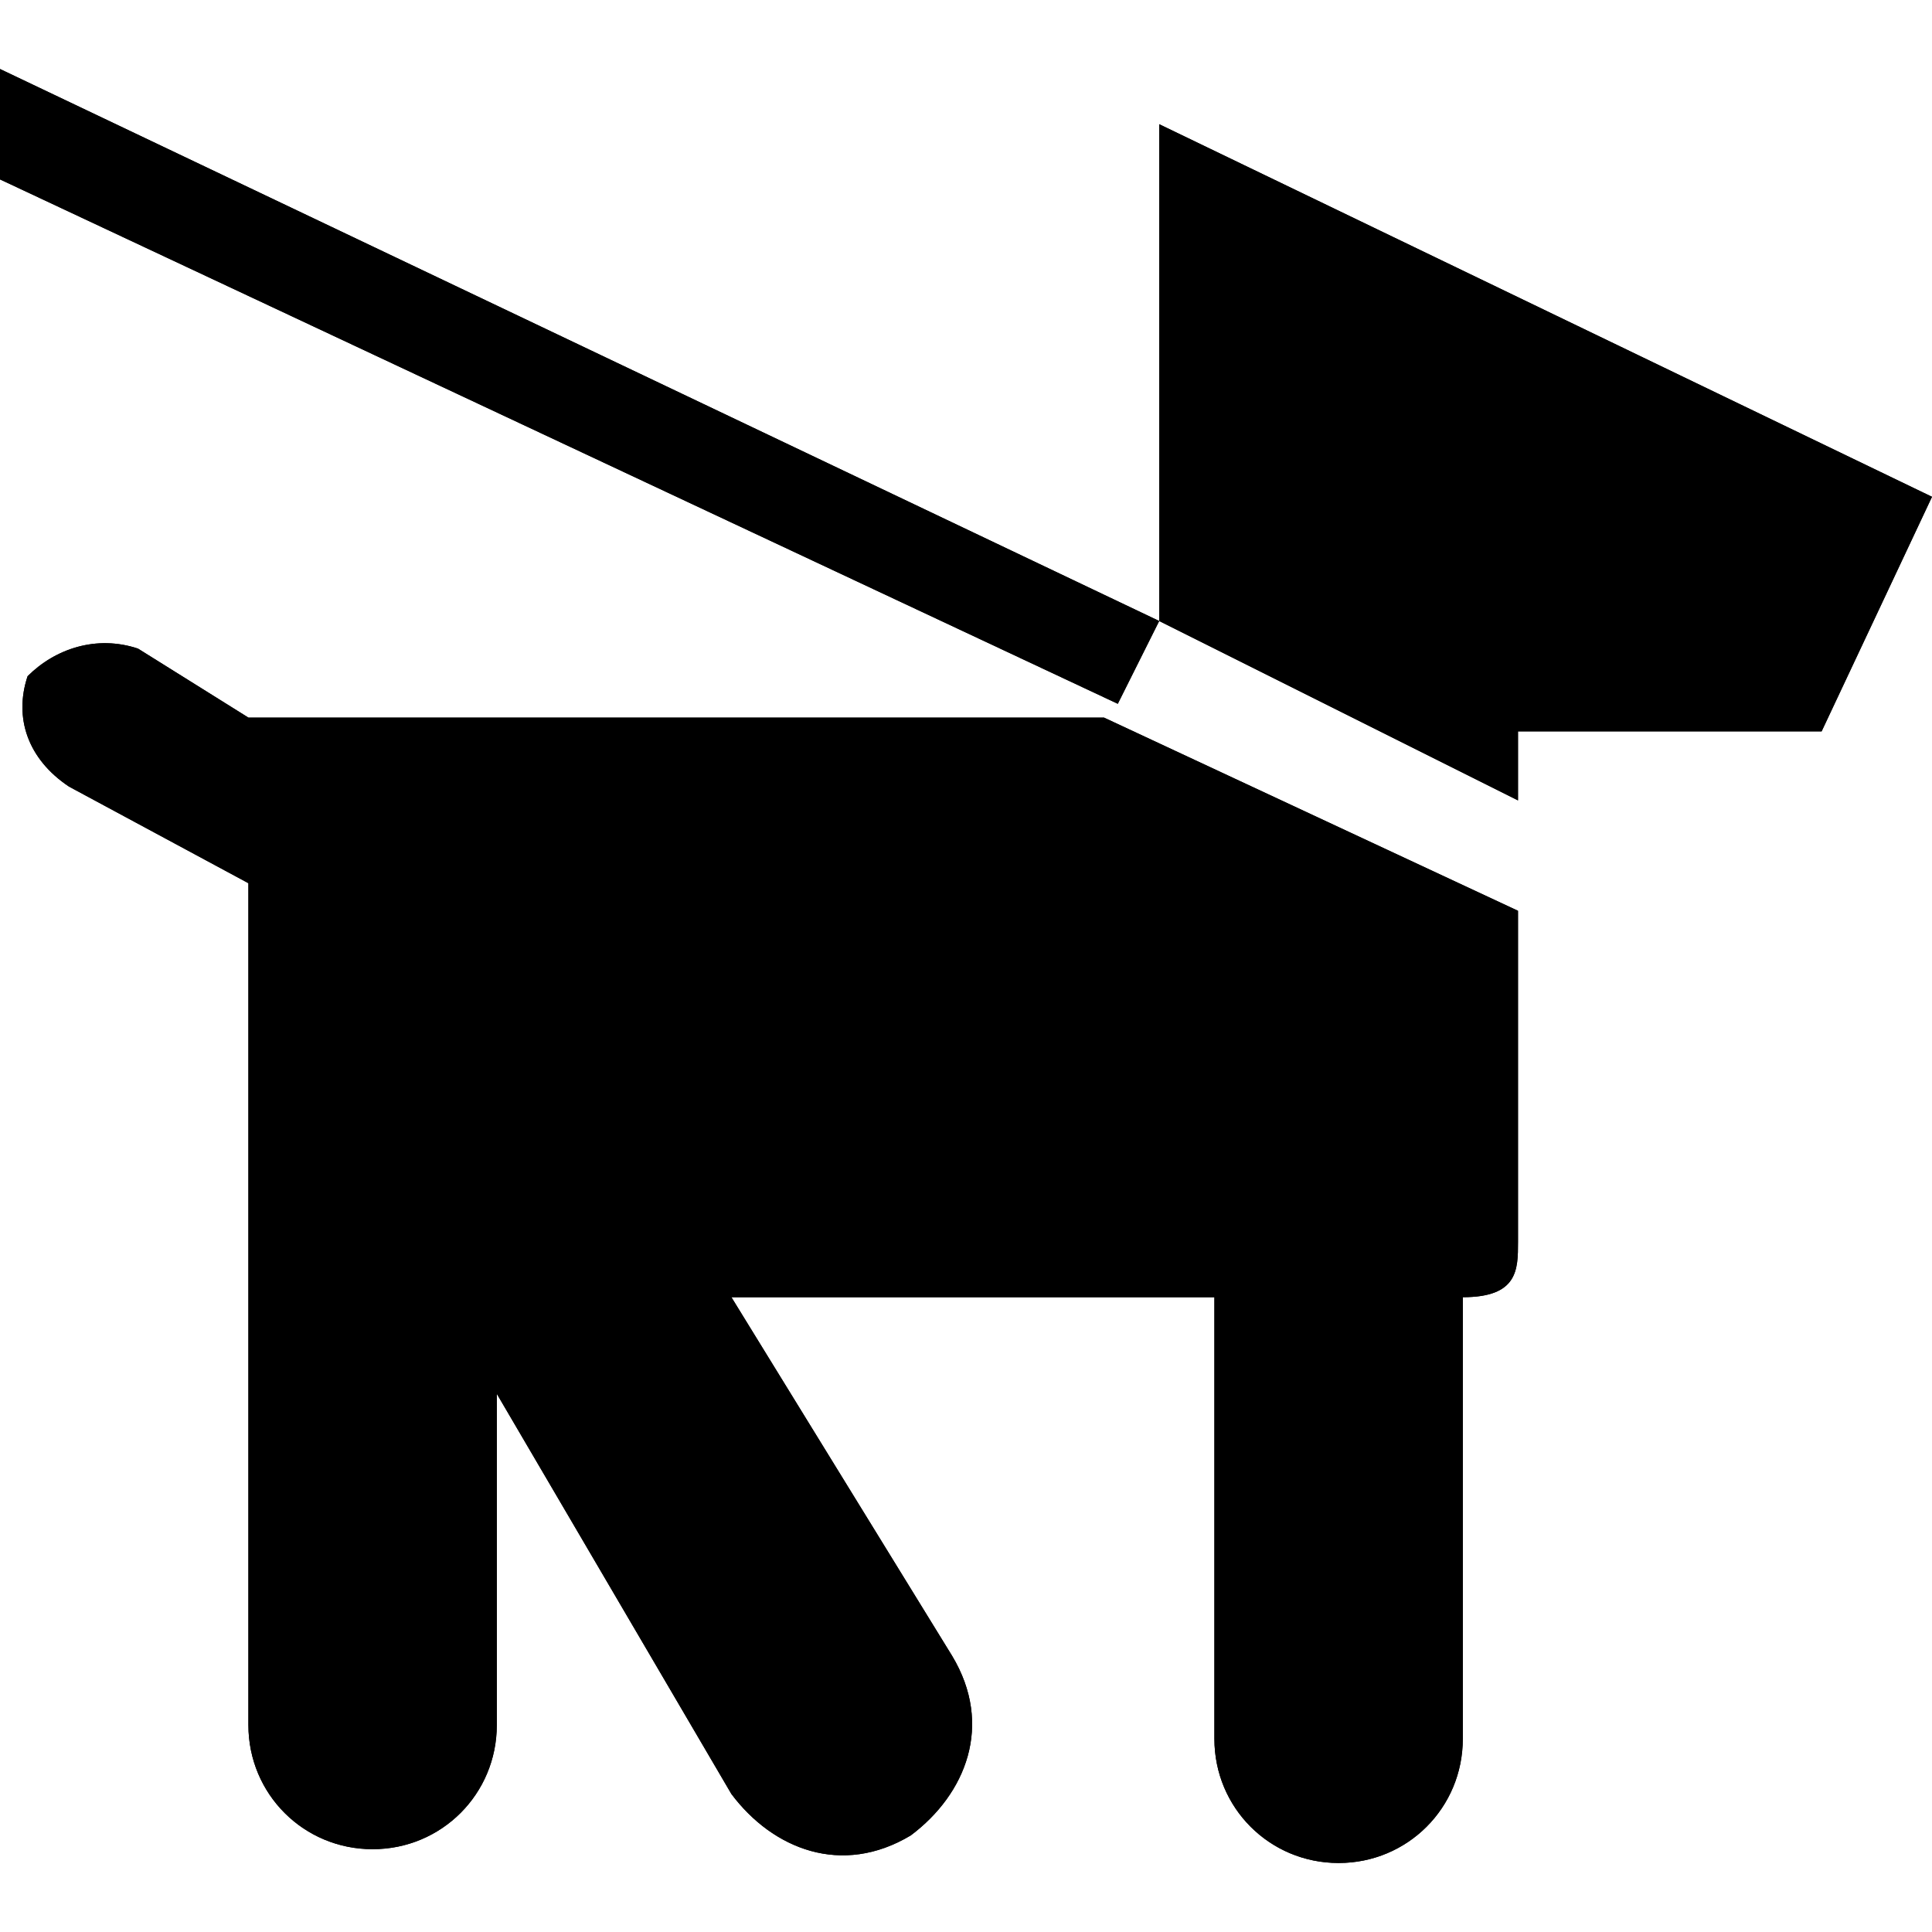
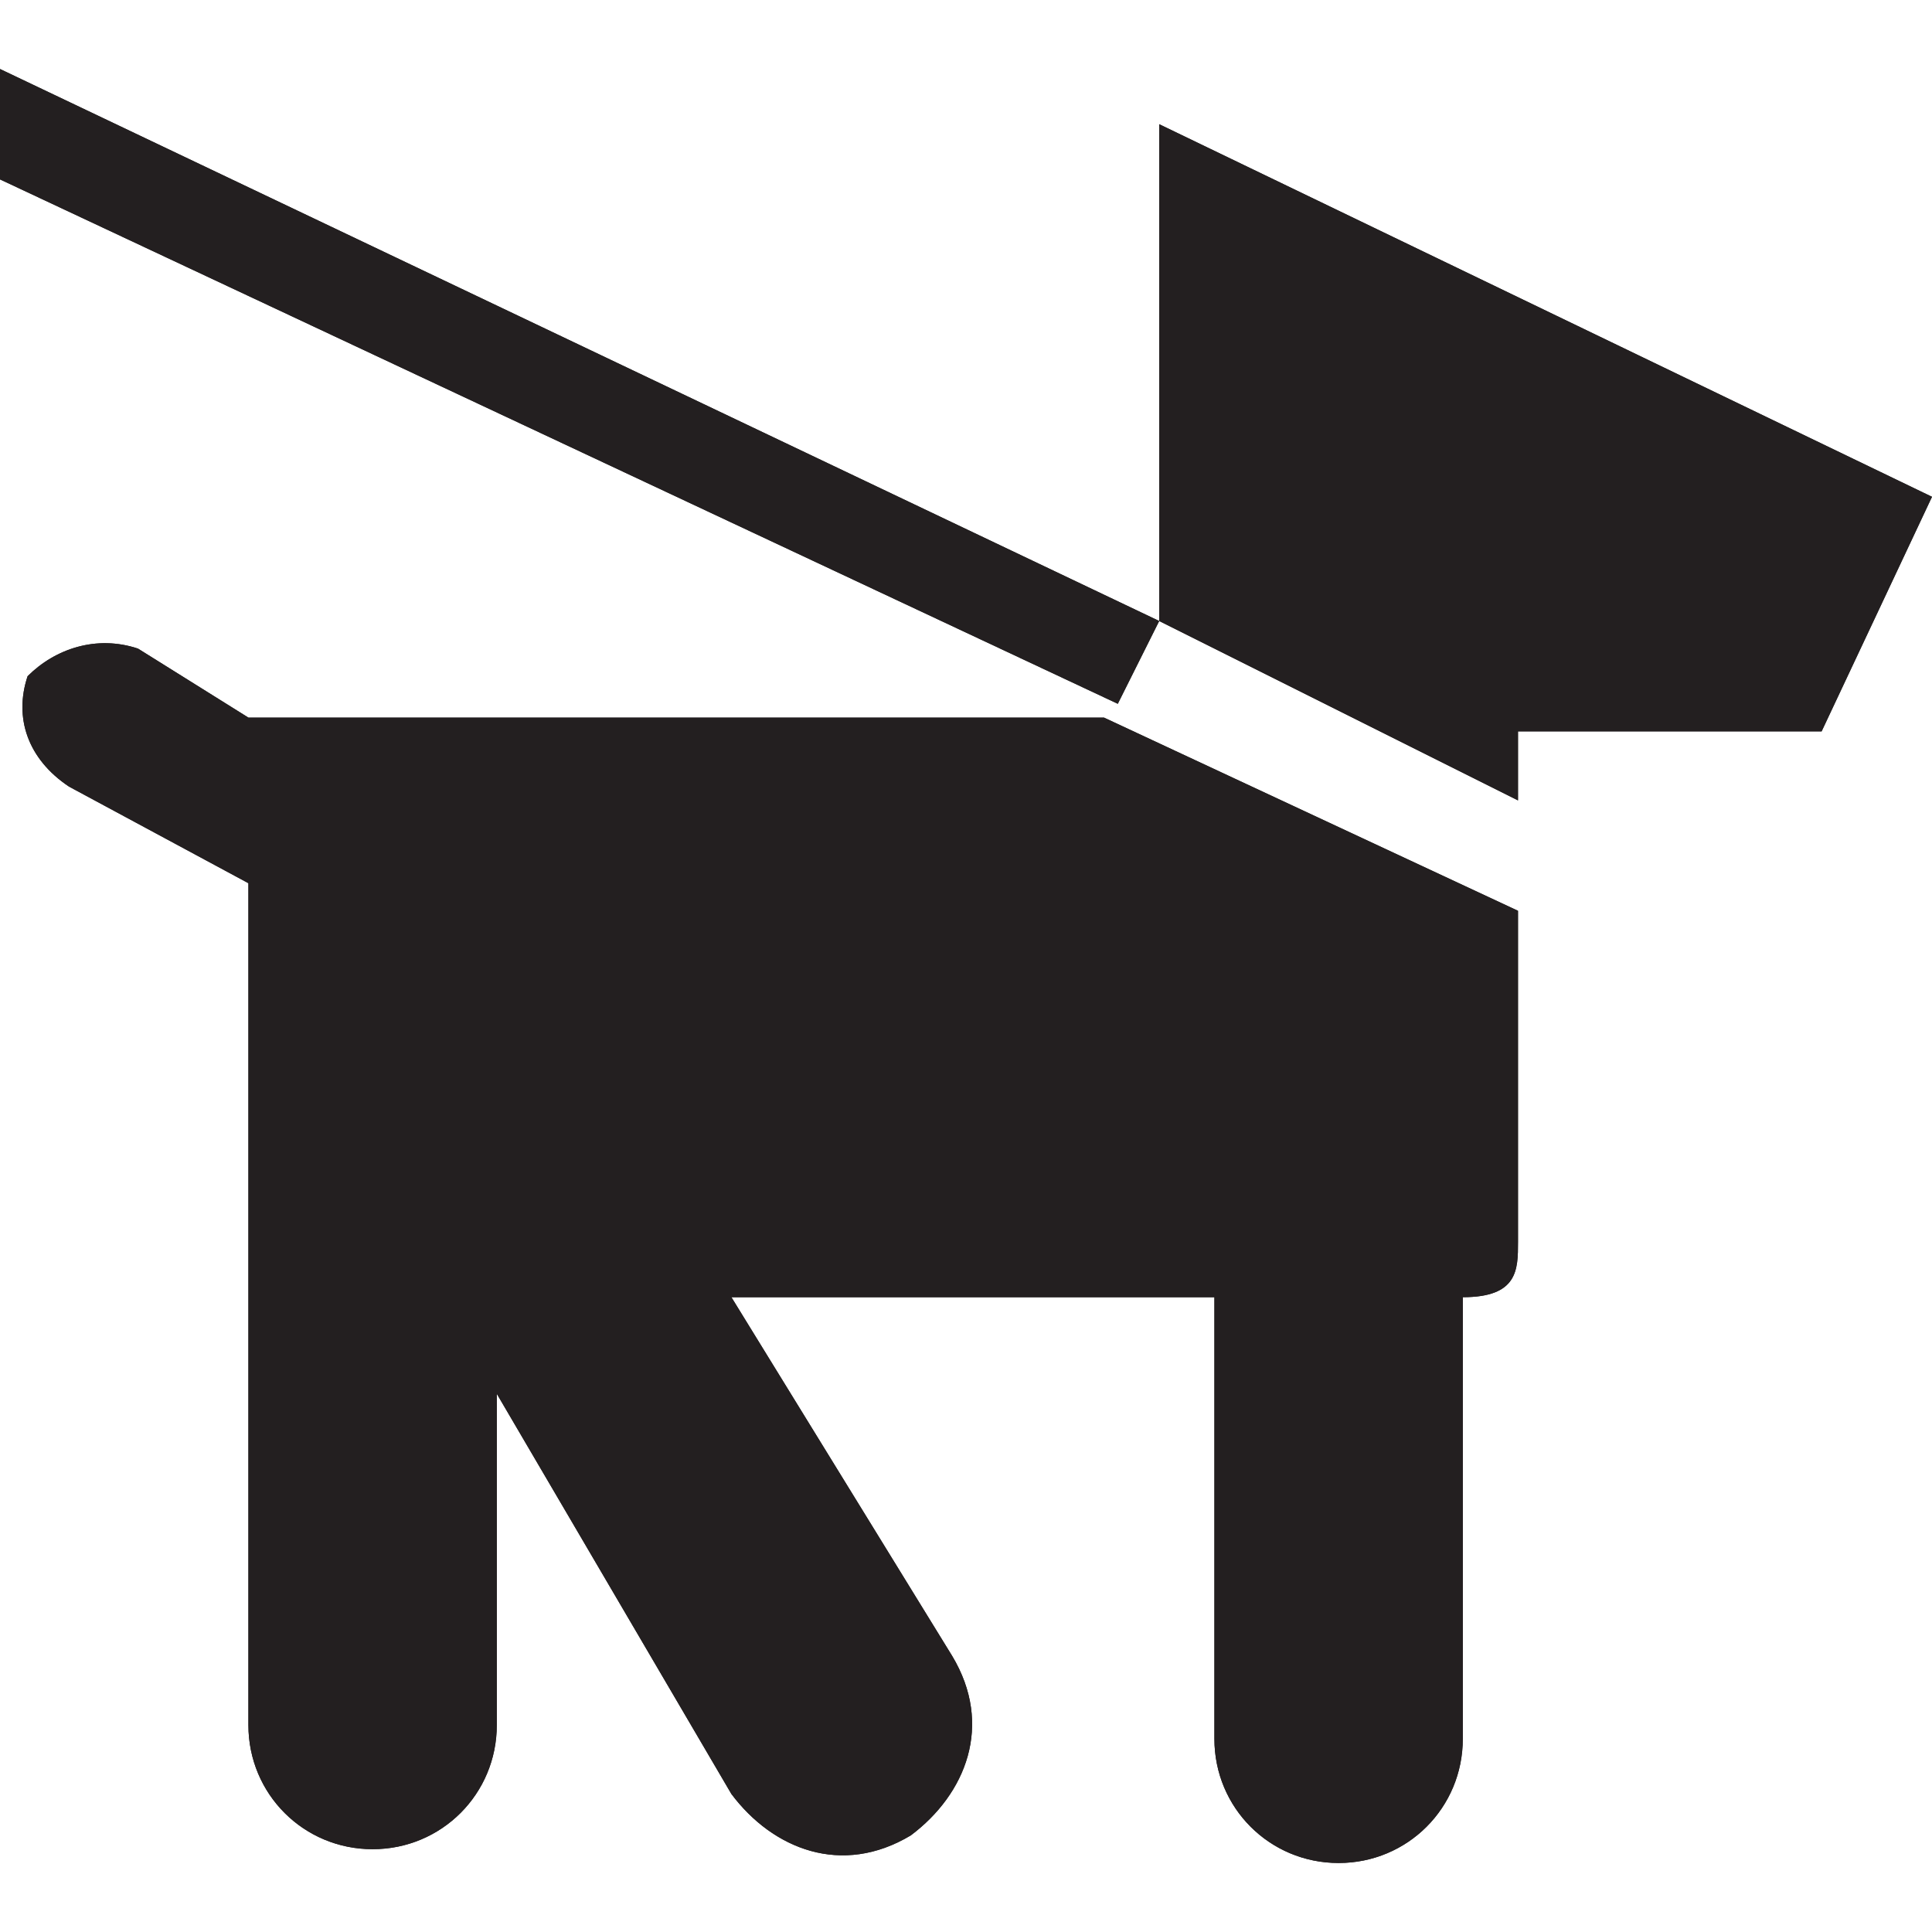
- <svg xmlns="http://www.w3.org/2000/svg" version="1.1" id="Icons" x="0px" y="0px" viewBox="0 0 14 14" enable-background="new 0 0 14 14" xml:space="preserve">
-   <polygon points="8.1,5.1 0,1.3 0,0.5 8.4,4.5 " />
-   <polygon points="8.1,5.1 0,1.3 0,0.5 8.4,4.5 " />
-   <path d="M5.3,9.4h3.5v3.2c0,0.5,0.4,0.9,0.9,0.9c0.5,0,0.9-0.4,0.9-0.9V9.4C11,9.4,11,9.2,11,9V6.6l-3-1.4H1.8L1,4.7  C0.7,4.6,0.4,4.7,0.2,4.9C0.1,5.2,0.2,5.5,0.5,5.7l1.3,0.7v6.1c0,0.5,0.4,0.9,0.9,0.9c0.5,0,0.9-0.4,0.9-0.9l0-2.4L5.3,13  c0.3,0.4,0.8,0.6,1.3,0.3C7,13,7.2,12.5,6.9,12L5.3,9.4z" />
-   <path d="M5.3,9.4h3.5v3.2c0,0.5,0.4,0.9,0.9,0.9s0.9-0.4,0.9-0.9V9.4C11,9.4,11,9.2,11,9V6.6l-3-1.4H1.8L1,4.7  C0.7,4.6,0.4,4.7,0.2,4.9C0.1,5.2,0.2,5.5,0.5,5.7l1.3,0.7v6.1c0,0.5,0.4,0.9,0.9,0.9c0.5,0,0.9-0.4,0.9-0.9l0-2.4L5.3,13  c0.3,0.4,0.8,0.6,1.3,0.3C7,13,7.2,12.5,6.9,12L5.3,9.4z" />
-   <polygon points="8.4,4.5 11,5.8 11,5.3 13.2,5.3 14,3.6 8.4,0.9 " />
-   <polygon points="8.4,4.5 11,5.8 11,5.3 13.2,5.3 14,3.6 8.4,0.9 " />
+ <svg xmlns="http://www.w3.org/2000/svg" version="1.1" id="Icons" x="0px" y="0px" width="14px" height="14px" viewBox="0 0 14 14" enable-background="new 0 0 14 14" xml:space="preserve">
+   <polygon fill="#231F20" points="8.1,5.1 0,1.3 0,0.5 8.4,4.5 " />
+   <polygon fill="#231F20" points="8.1,5.1 0,1.3 0,0.5 8.4,4.5 " />
+   <path fill="#231F20" d="M5.3,9.4h3.5v3.2c0,0.5,0.4,0.9,0.9,0.9s0.9-0.4,0.9-0.9V9.4C11,9.4,11,9.2,11,9V6.6L8,5.2H1.8L1,4.7  c-0.3-0.1-0.6,0-0.8,0.2c-0.1,0.3,0,0.6,0.3,0.8l1.3,0.7v6.1c0,0.5,0.4,0.9,0.9,0.9s0.9-0.4,0.9-0.9v-2.4L5.3,13  c0.3,0.4,0.8,0.6,1.3,0.3C7,13,7.2,12.5,6.9,12L5.3,9.4z" />
+   <path fill="#231F20" d="M5.3,9.4h3.5v3.2c0,0.5,0.4,0.9,0.9,0.9s0.9-0.4,0.9-0.9V9.4C11,9.4,11,9.2,11,9V6.6L8,5.2H1.8L1,4.7  c-0.3-0.1-0.6,0-0.8,0.2c-0.1,0.3,0,0.6,0.3,0.8l1.3,0.7v6.1c0,0.5,0.4,0.9,0.9,0.9s0.9-0.4,0.9-0.9v-2.4L5.3,13  c0.3,0.4,0.8,0.6,1.3,0.3C7,13,7.2,12.5,6.9,12L5.3,9.4z" />
+   <polygon fill="#231F20" points="8.4,4.5 11,5.8 11,5.3 13.2,5.3 14,3.6 8.4,0.9 " />
+   <polygon fill="#231F20" points="8.4,4.5 11,5.8 11,5.3 13.2,5.3 14,3.6 8.4,0.9 " />
</svg>
